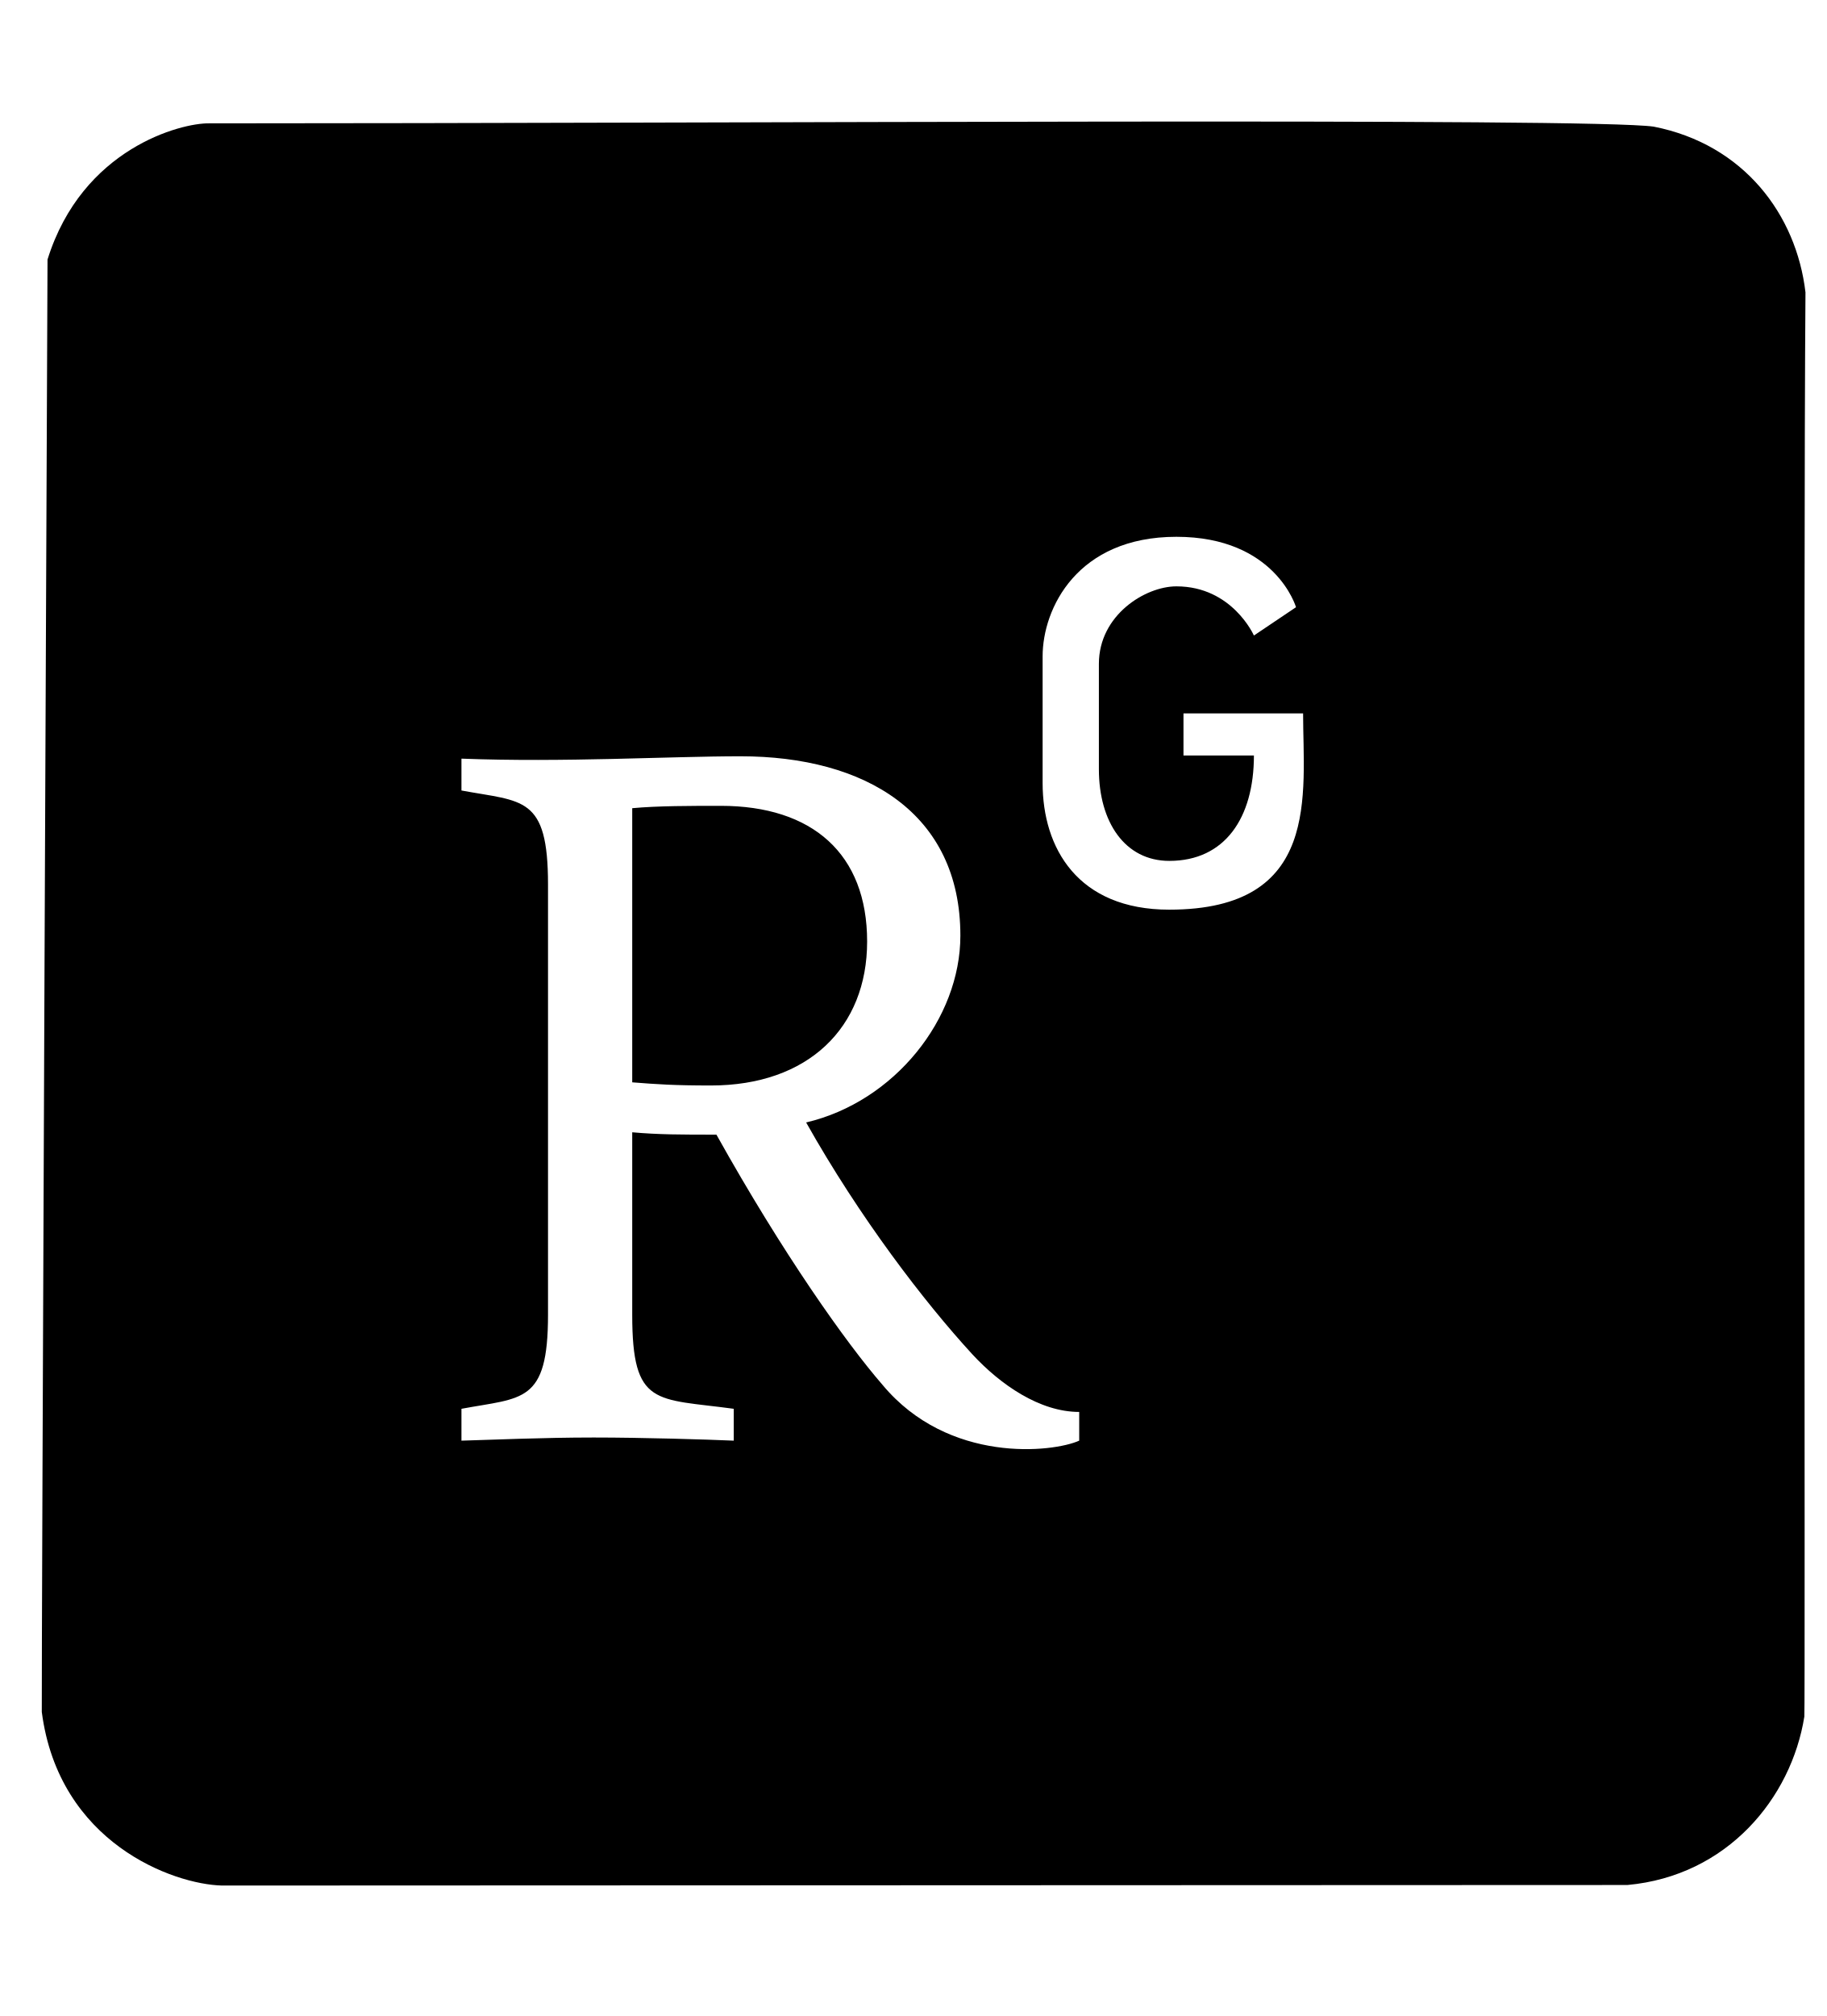
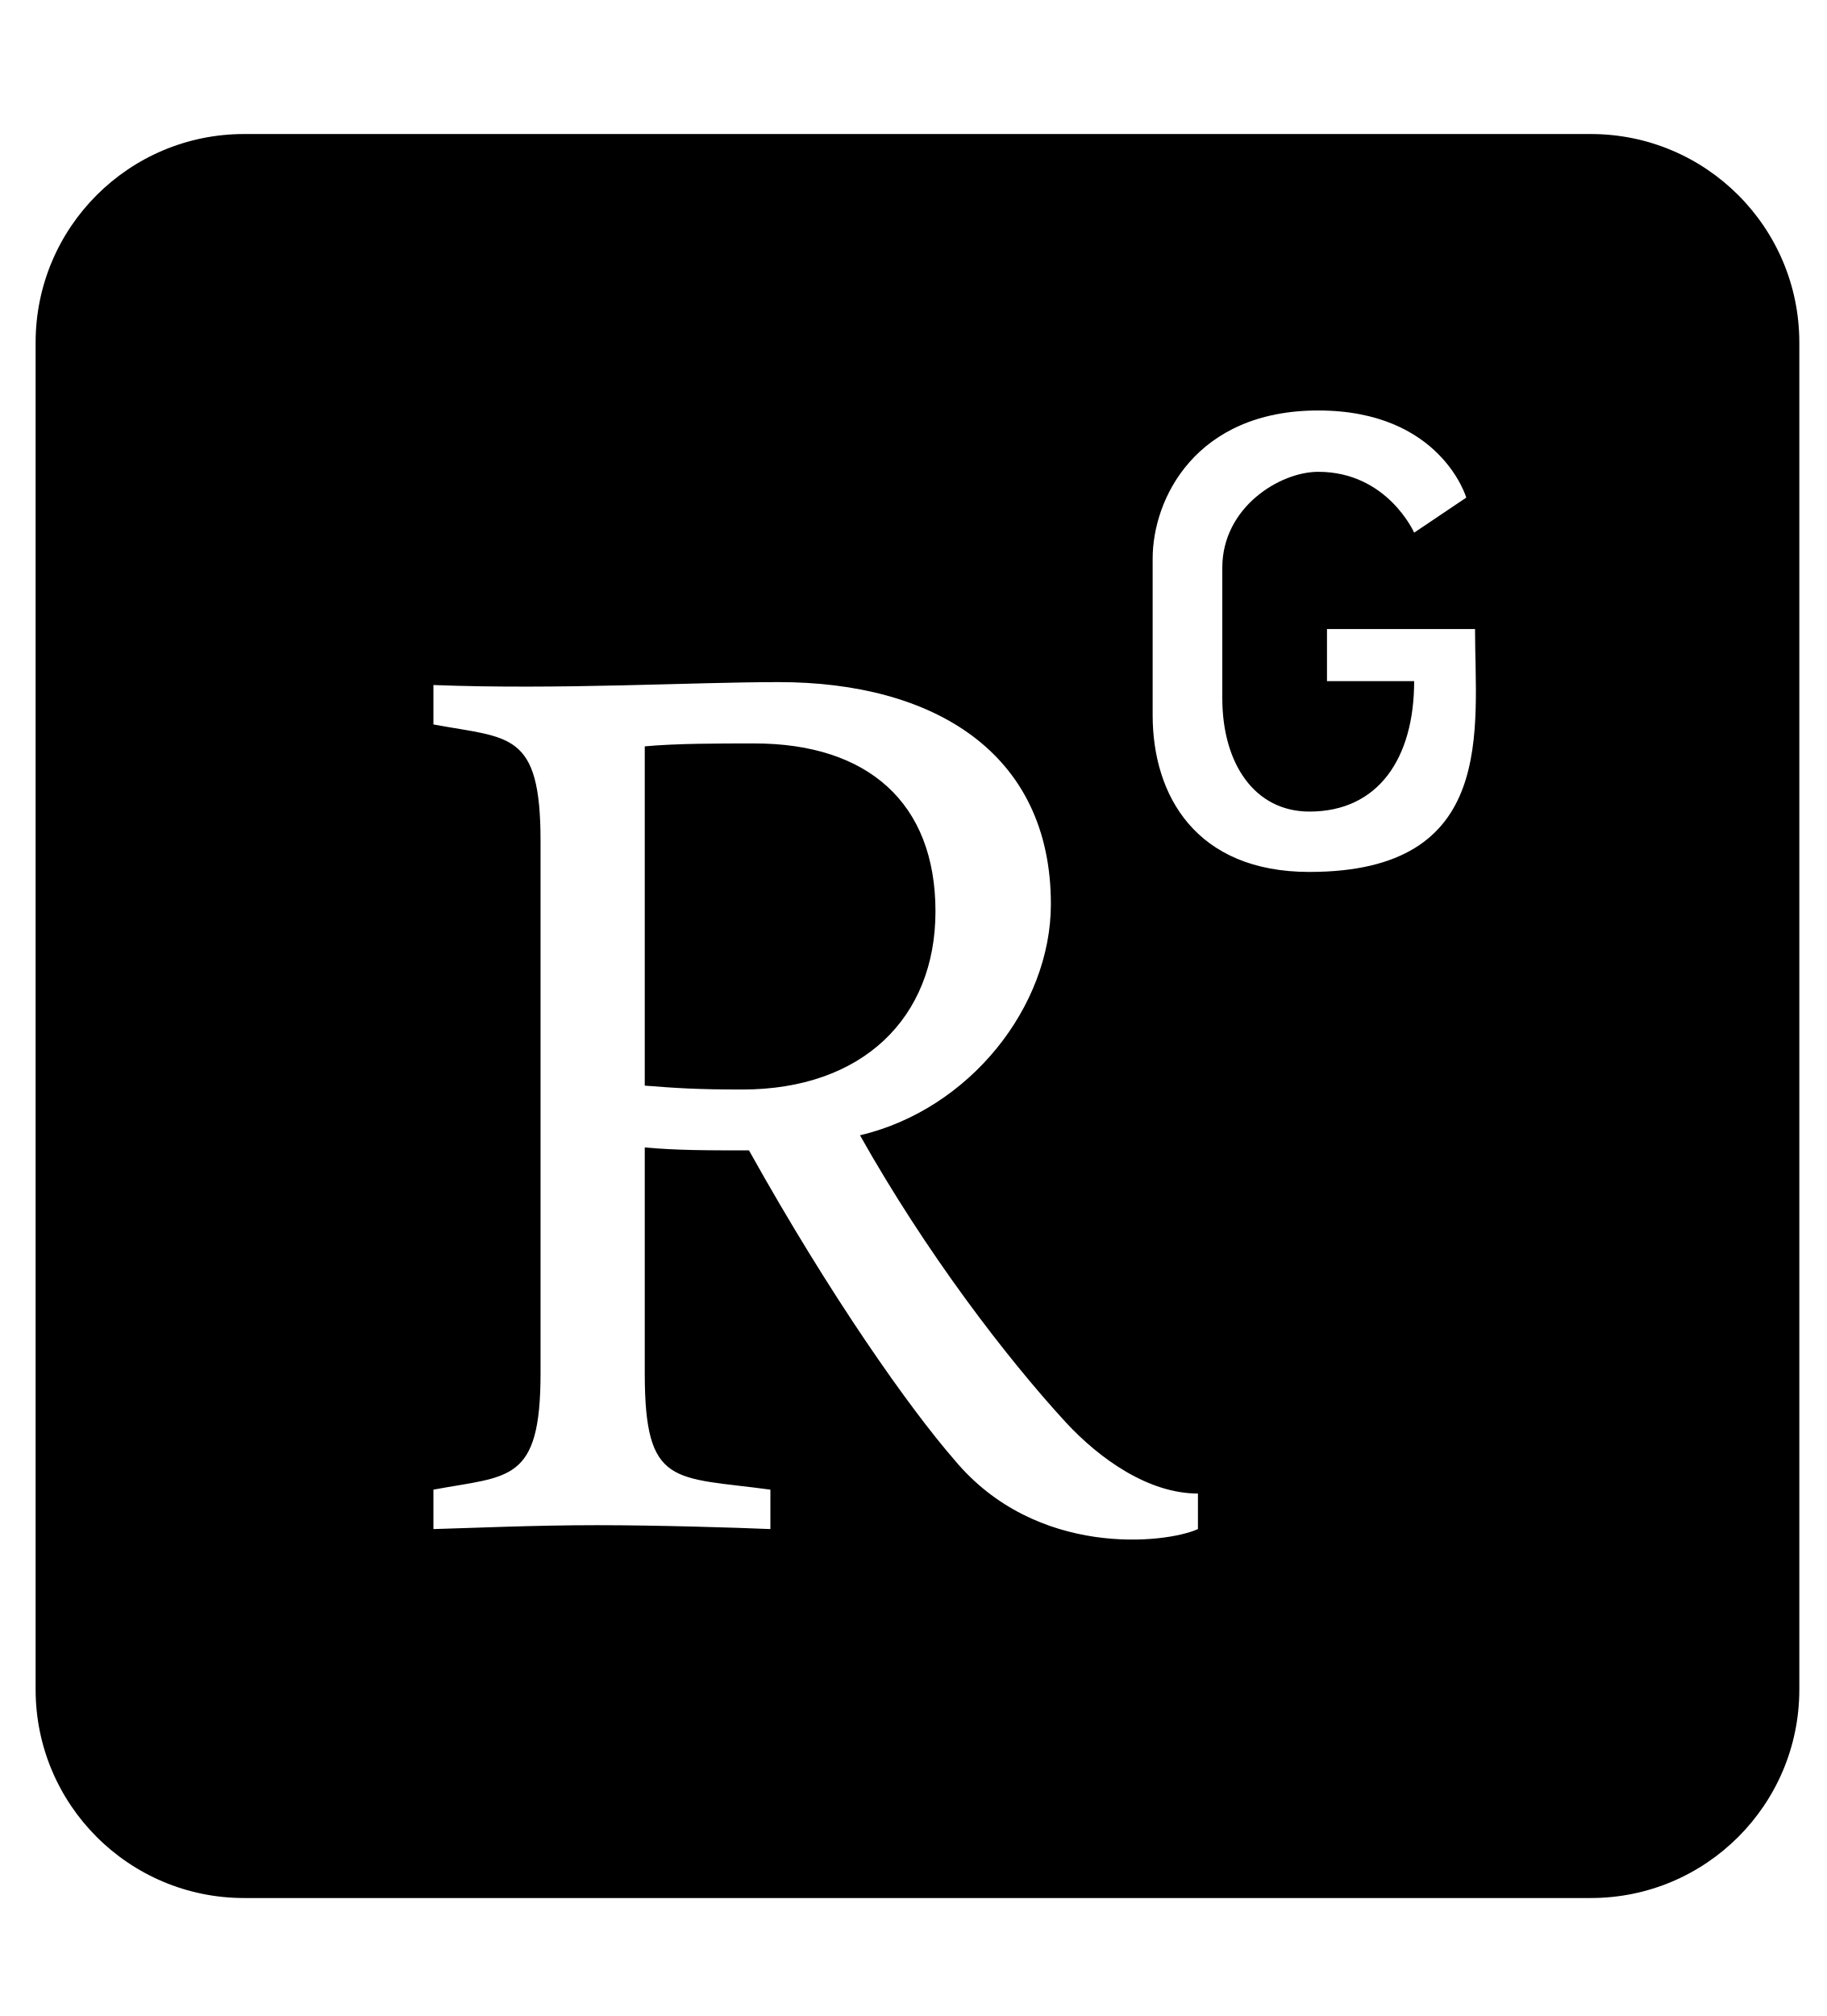
<svg xmlns="http://www.w3.org/2000/svg" aria-hidden="true" focusable="false" data-prefix="fab" data-icon="researchgate" class="svg-inline--fa fa-researchgate fa-w-14" role="img" viewBox="0 0 464 512" version="1.1" id="svg4" width="464" height="512">
-   <defs id="defs8" />
-   <path fill="currentColor" d="m 12.071,65.912 c 0,0 -1.56,359.211 -1.456,368.874 4.331,33.282 33.385,43.77 45.763,44.082 l 356.987,-0.137 c 25.405,-2.306 41.648,-22.082 44.956,-42.764 0.254,-1.587 -0.271,-291.222 0.289,-361.715 C 456.287,54.491 442.94,36.659 420.071,32.166 404.744,29.862 186.824,31.327 53.049,31.327 46.087,31.231 20.912,37.58 12.071,65.912 Z M 274.13,365.879 c -6.596,2.997 -33.182,5.993 -49.973,-14.184 -9.195,-10.588 -25.286,-33.263 -42.177,-63.53 -8.895,0 -14.692,0 -21.389,-0.599 v 46.349 c 0,23.474 5.997,21.177 25.786,23.874 v 8.091 c -6.896,-0.3 -23.088,-0.799 -35.581,-0.799 -13.093,0 -26.086,0.599 -33.582,0.799 v -8.091 c 15.492,-2.897 21.988,-1.299 21.988,-23.874 V 224.635 c 0,-22.575 -6.397,-20.977 -21.988,-23.874 v -8.091 c 25.786,0.999 53.072,-0.599 70.862,-0.599 31.683,0 55.87,14.384 55.87,45.55 0,21.077 -16.691,42.154 -39.179,47.448 13.593,24.173 29.984,45.55 42.177,58.835 7.196,7.791 17.191,14.684 27.185,14.684 z m 22.888,-134.852 c -23.288,0 -32.183,-15.683 -32.183,-32.165 v -32.165 c 0,-12.187 8.795,-30.367 33.982,-30.367 25.186,0 30.384,17.88 30.384,17.88 l -10.694,7.192 c 0,0 -5.497,-12.486 -19.689,-12.486 -7.896,0 -19.689,7.292 -19.689,19.678 v 26.771 c 0,13.385 6.596,23.274 17.89,23.274 14.092,0 21.488,-10.888 21.488,-26.771 H 300.616 v -10.688 h 30.384 c 0,20.477 4.697,49.845 -33.982,49.845 z m -116.438,44.651 c -9.395,0 -13.593,-0.3 -19.989,-0.799 V 205.256 c 6.397,-0.599 14.992,-0.599 22.488,-0.599 23.288,0 37.18,12.187 37.18,34.462 0,21.876 -14.992,36.56 -39.679,36.56 z" id="path2" style="stroke-width:0.999" />
+   <defs id="defs8">
+     <clipPath clipPathUnits="userSpaceOnUse" id="clipPath2675">
+       <rect style="opacity:0.5;fill:#ff0000;stroke:#070707;stroke-width:0.605;stroke-linejoin:round;stroke-dasharray:0, 6.653;paint-order:markers fill stroke" id="rect2677" width="361.995" height="361.995" x="35.566" y="79.598" ry="42.796" />
+     </clipPath>
+   </defs>
+   <path fill="currentColor" d="m 12.071,65.912 c 0,0 -1.56,359.211 -1.456,368.874 4.331,33.282 33.385,43.77 45.763,44.082 l 356.987,-0.137 c 25.405,-2.306 41.648,-22.082 44.956,-42.764 0.254,-1.587 -0.271,-291.222 0.289,-361.715 C 456.287,54.491 442.94,36.659 420.071,32.166 404.744,29.862 186.824,31.327 53.049,31.327 46.087,31.231 20.912,37.58 12.071,65.912 Z M 274.13,365.879 c -6.596,2.997 -33.182,5.993 -49.973,-14.184 -9.195,-10.588 -25.286,-33.263 -42.177,-63.53 -8.895,0 -14.692,0 -21.389,-0.599 v 46.349 c 0,23.474 5.997,21.177 25.786,23.874 v 8.091 c -6.896,-0.3 -23.088,-0.799 -35.581,-0.799 -13.093,0 -26.086,0.599 -33.582,0.799 v -8.091 c 15.492,-2.897 21.988,-1.299 21.988,-23.874 V 224.635 c 0,-22.575 -6.397,-20.977 -21.988,-23.874 v -8.091 c 25.786,0.999 53.072,-0.599 70.862,-0.599 31.683,0 55.87,14.384 55.87,45.55 0,21.077 -16.691,42.154 -39.179,47.448 13.593,24.173 29.984,45.55 42.177,58.835 7.196,7.791 17.191,14.684 27.185,14.684 z m 22.888,-134.852 c -23.288,0 -32.183,-15.683 -32.183,-32.165 v -32.165 c 0,-12.187 8.795,-30.367 33.982,-30.367 25.186,0 30.384,17.88 30.384,17.88 l -10.694,7.192 c 0,0 -5.497,-12.486 -19.689,-12.486 -7.896,0 -19.689,7.292 -19.689,19.678 v 26.771 c 0,13.385 6.596,23.274 17.89,23.274 14.092,0 21.488,-10.888 21.488,-26.771 H 300.616 v -10.688 h 30.384 c 0,20.477 4.697,49.845 -33.982,49.845 z m -116.438,44.651 c -9.395,0 -13.593,-0.3 -19.989,-0.799 V 205.256 c 6.397,-0.599 14.992,-0.599 22.488,-0.599 23.288,0 37.18,12.187 37.18,34.462 0,21.876 -14.992,36.56 -39.679,36.56 z" id="path2" style="stroke-width:0.999" clip-path="url(#clipPath2675)" transform="matrix(1.237586,0,0,1.237586,-34.96963,-64.47087)" />
</svg>
